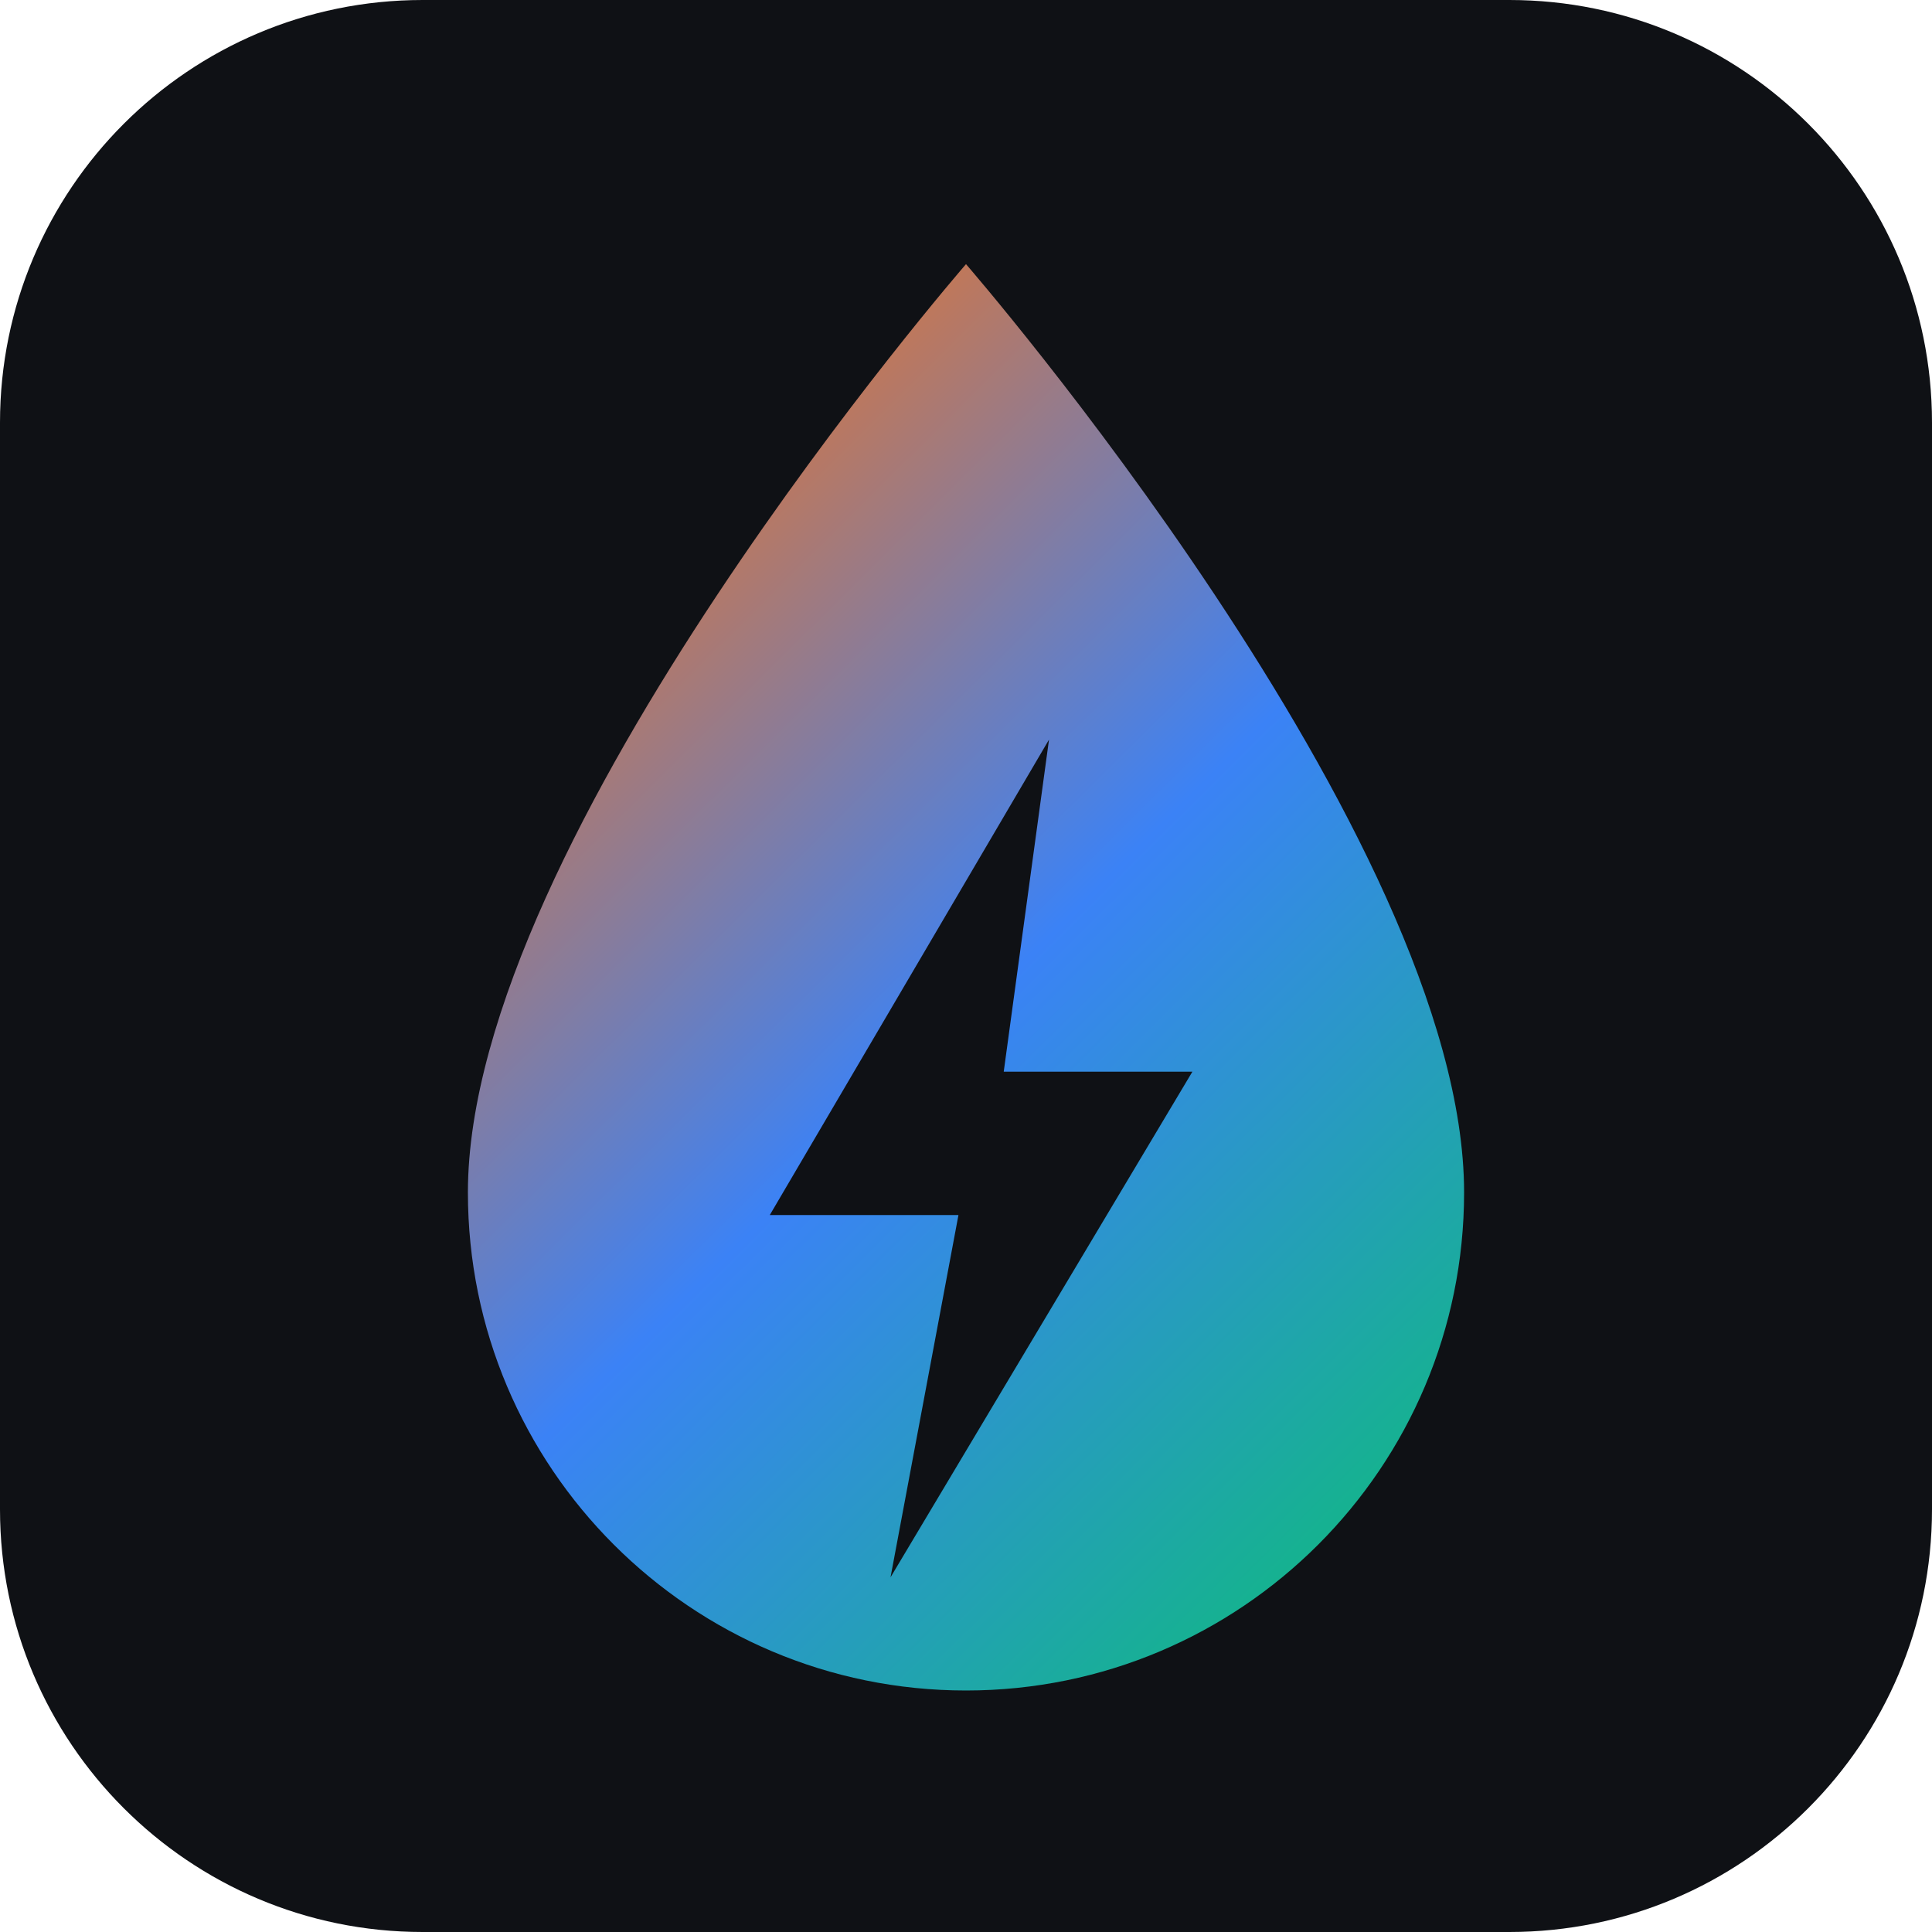
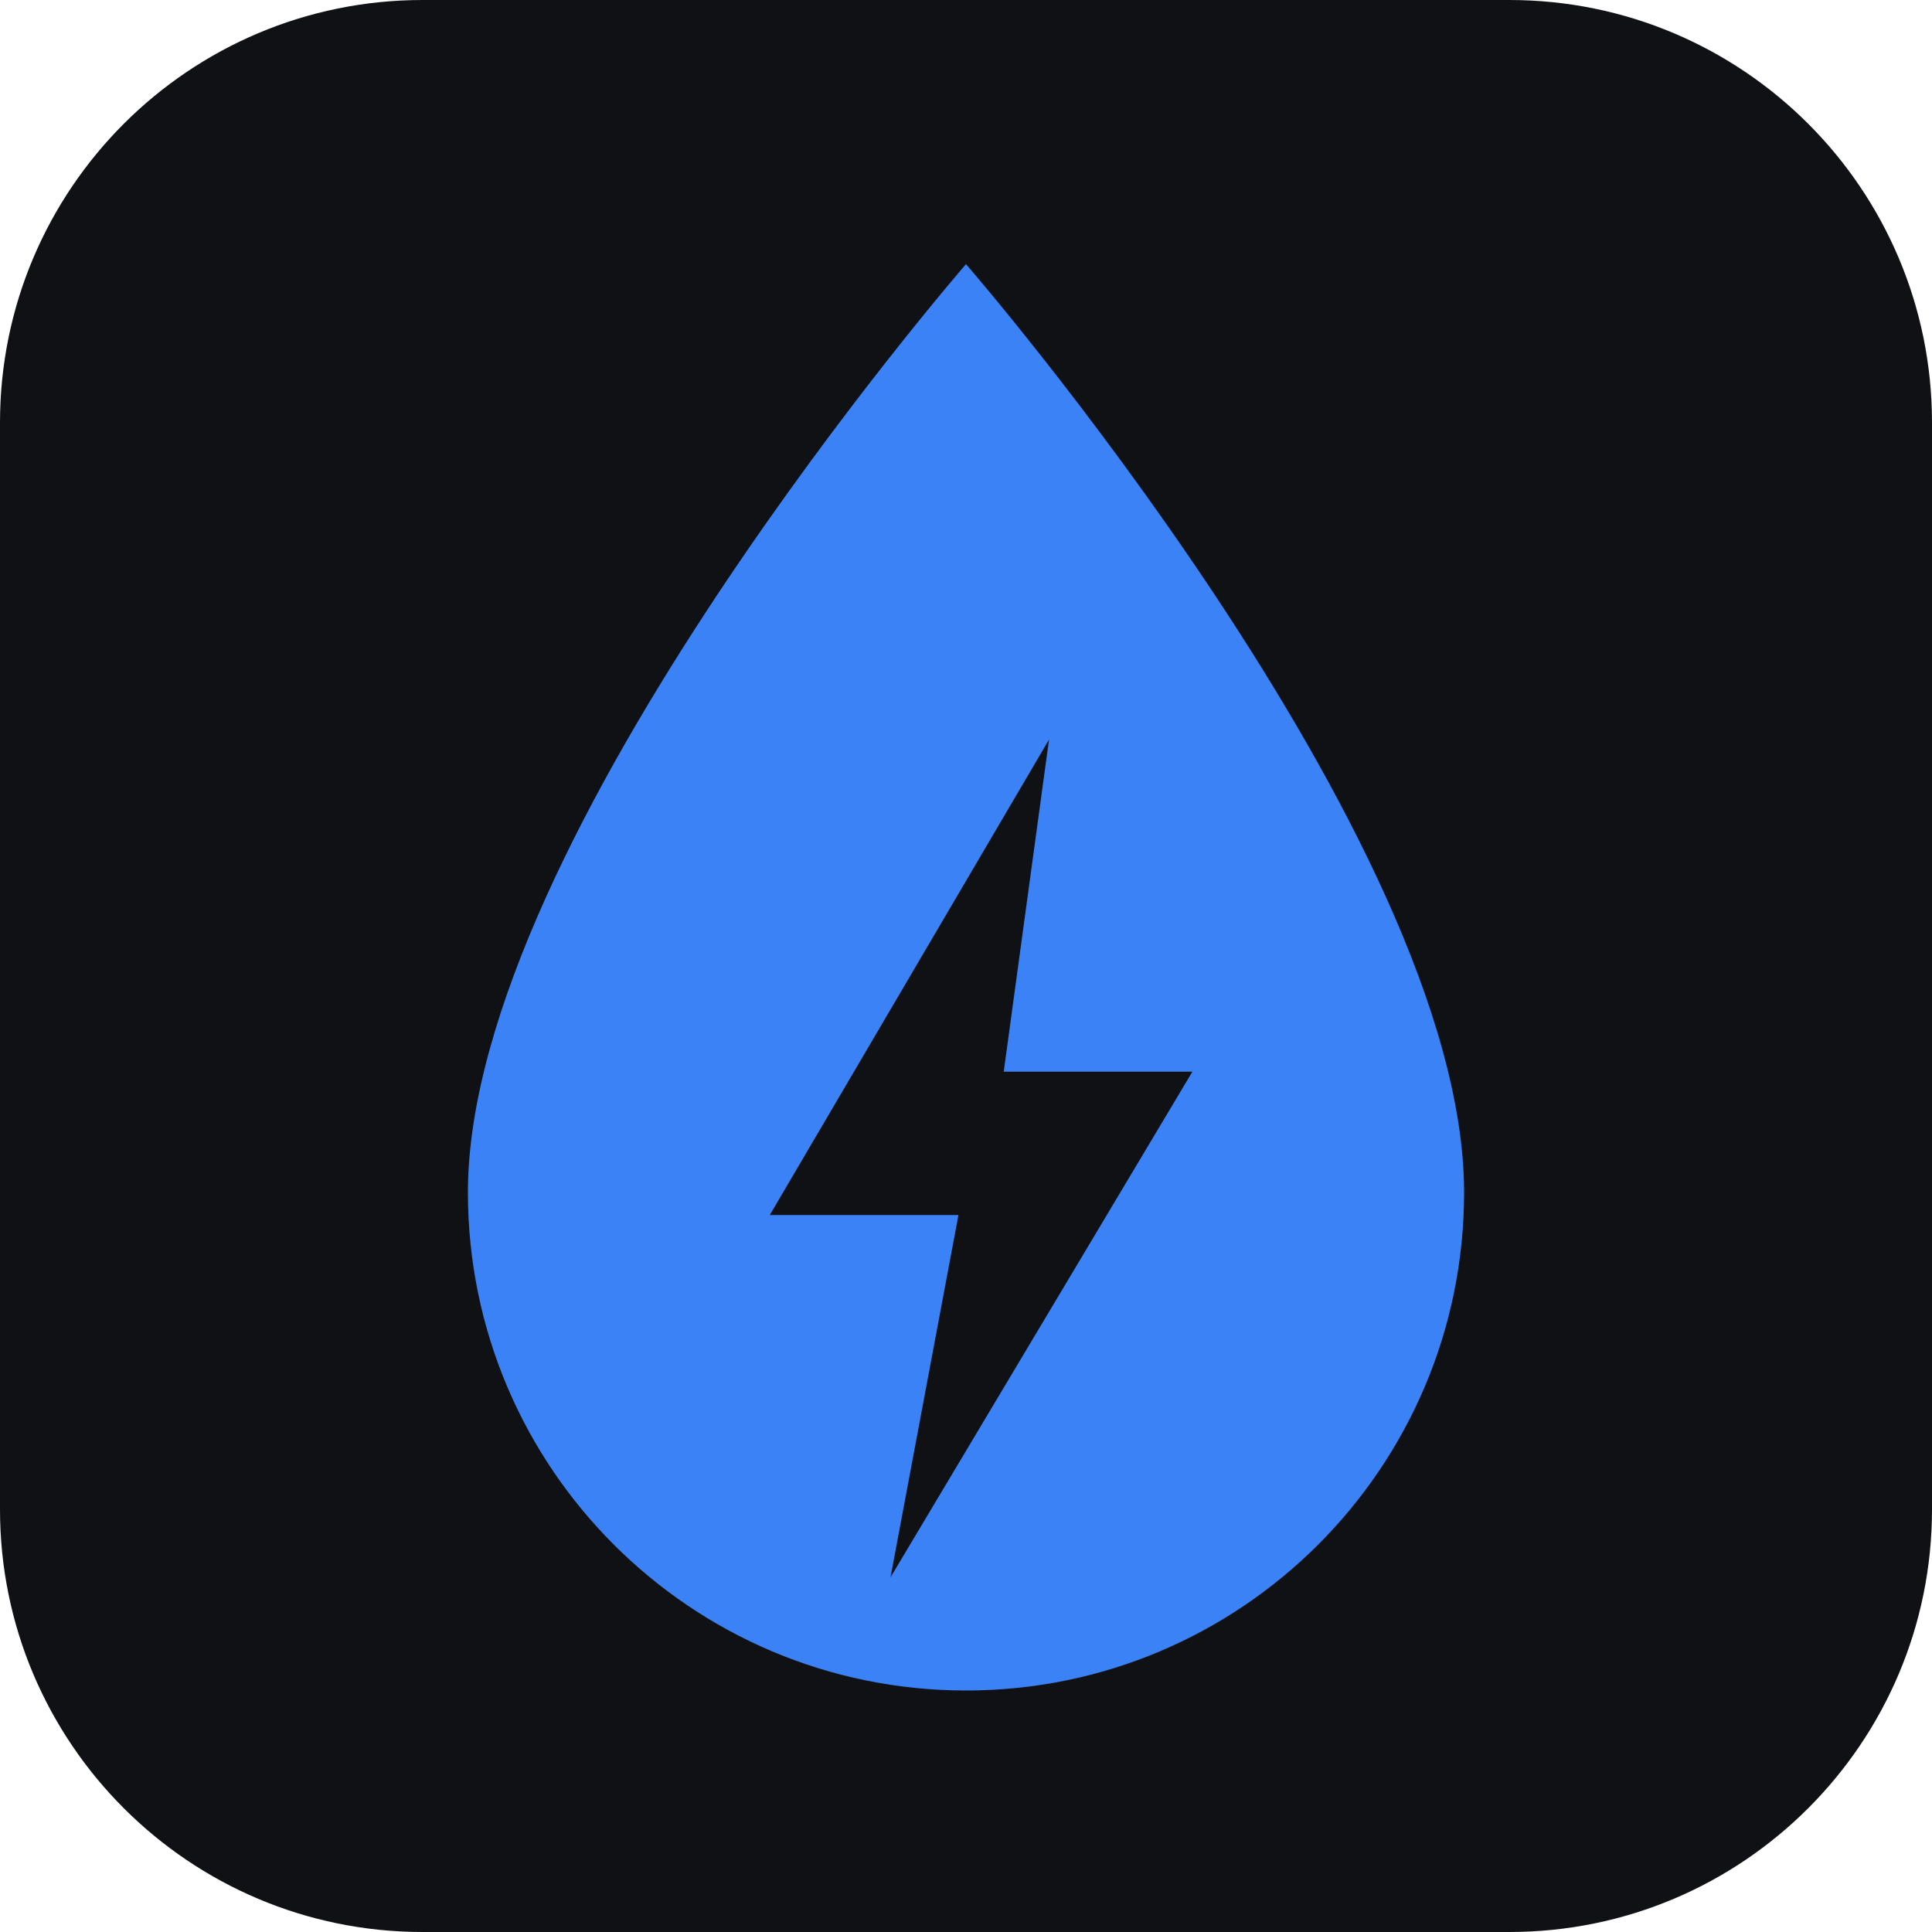
<svg xmlns="http://www.w3.org/2000/svg" viewBox="0 0 512 512" role="img" aria-label="Nosso Combustível">
  <defs>
    <linearGradient id="energia" x1="0.15" y1="0" x2="0.85" y2="1">
      <stop offset="0" stop-color="#F97316" />
      <stop offset="0.52" stop-color="#3B82F6" />
      <stop offset="1" stop-color="#10B981" />
    </linearGradient>
  </defs>
  <rect width="512" height="512" rx="112" fill="#0F1115" />
-   <path d="M256 70C256 70 124 222 124 316a132 132 0 0 0 264 0C388 222 256 70 256 70Z" fill="url(#energia)" />
+   <path d="M256 70C256 70 124 222 124 316a132 132 0 0 0 264 0C388 222 256 70 256 70Z" fill="#3B82F6" />
  <path d="M278 196 204 322h50l-18 96 80-134h-50l12-88Z" fill="#0F1115" />
</svg>
